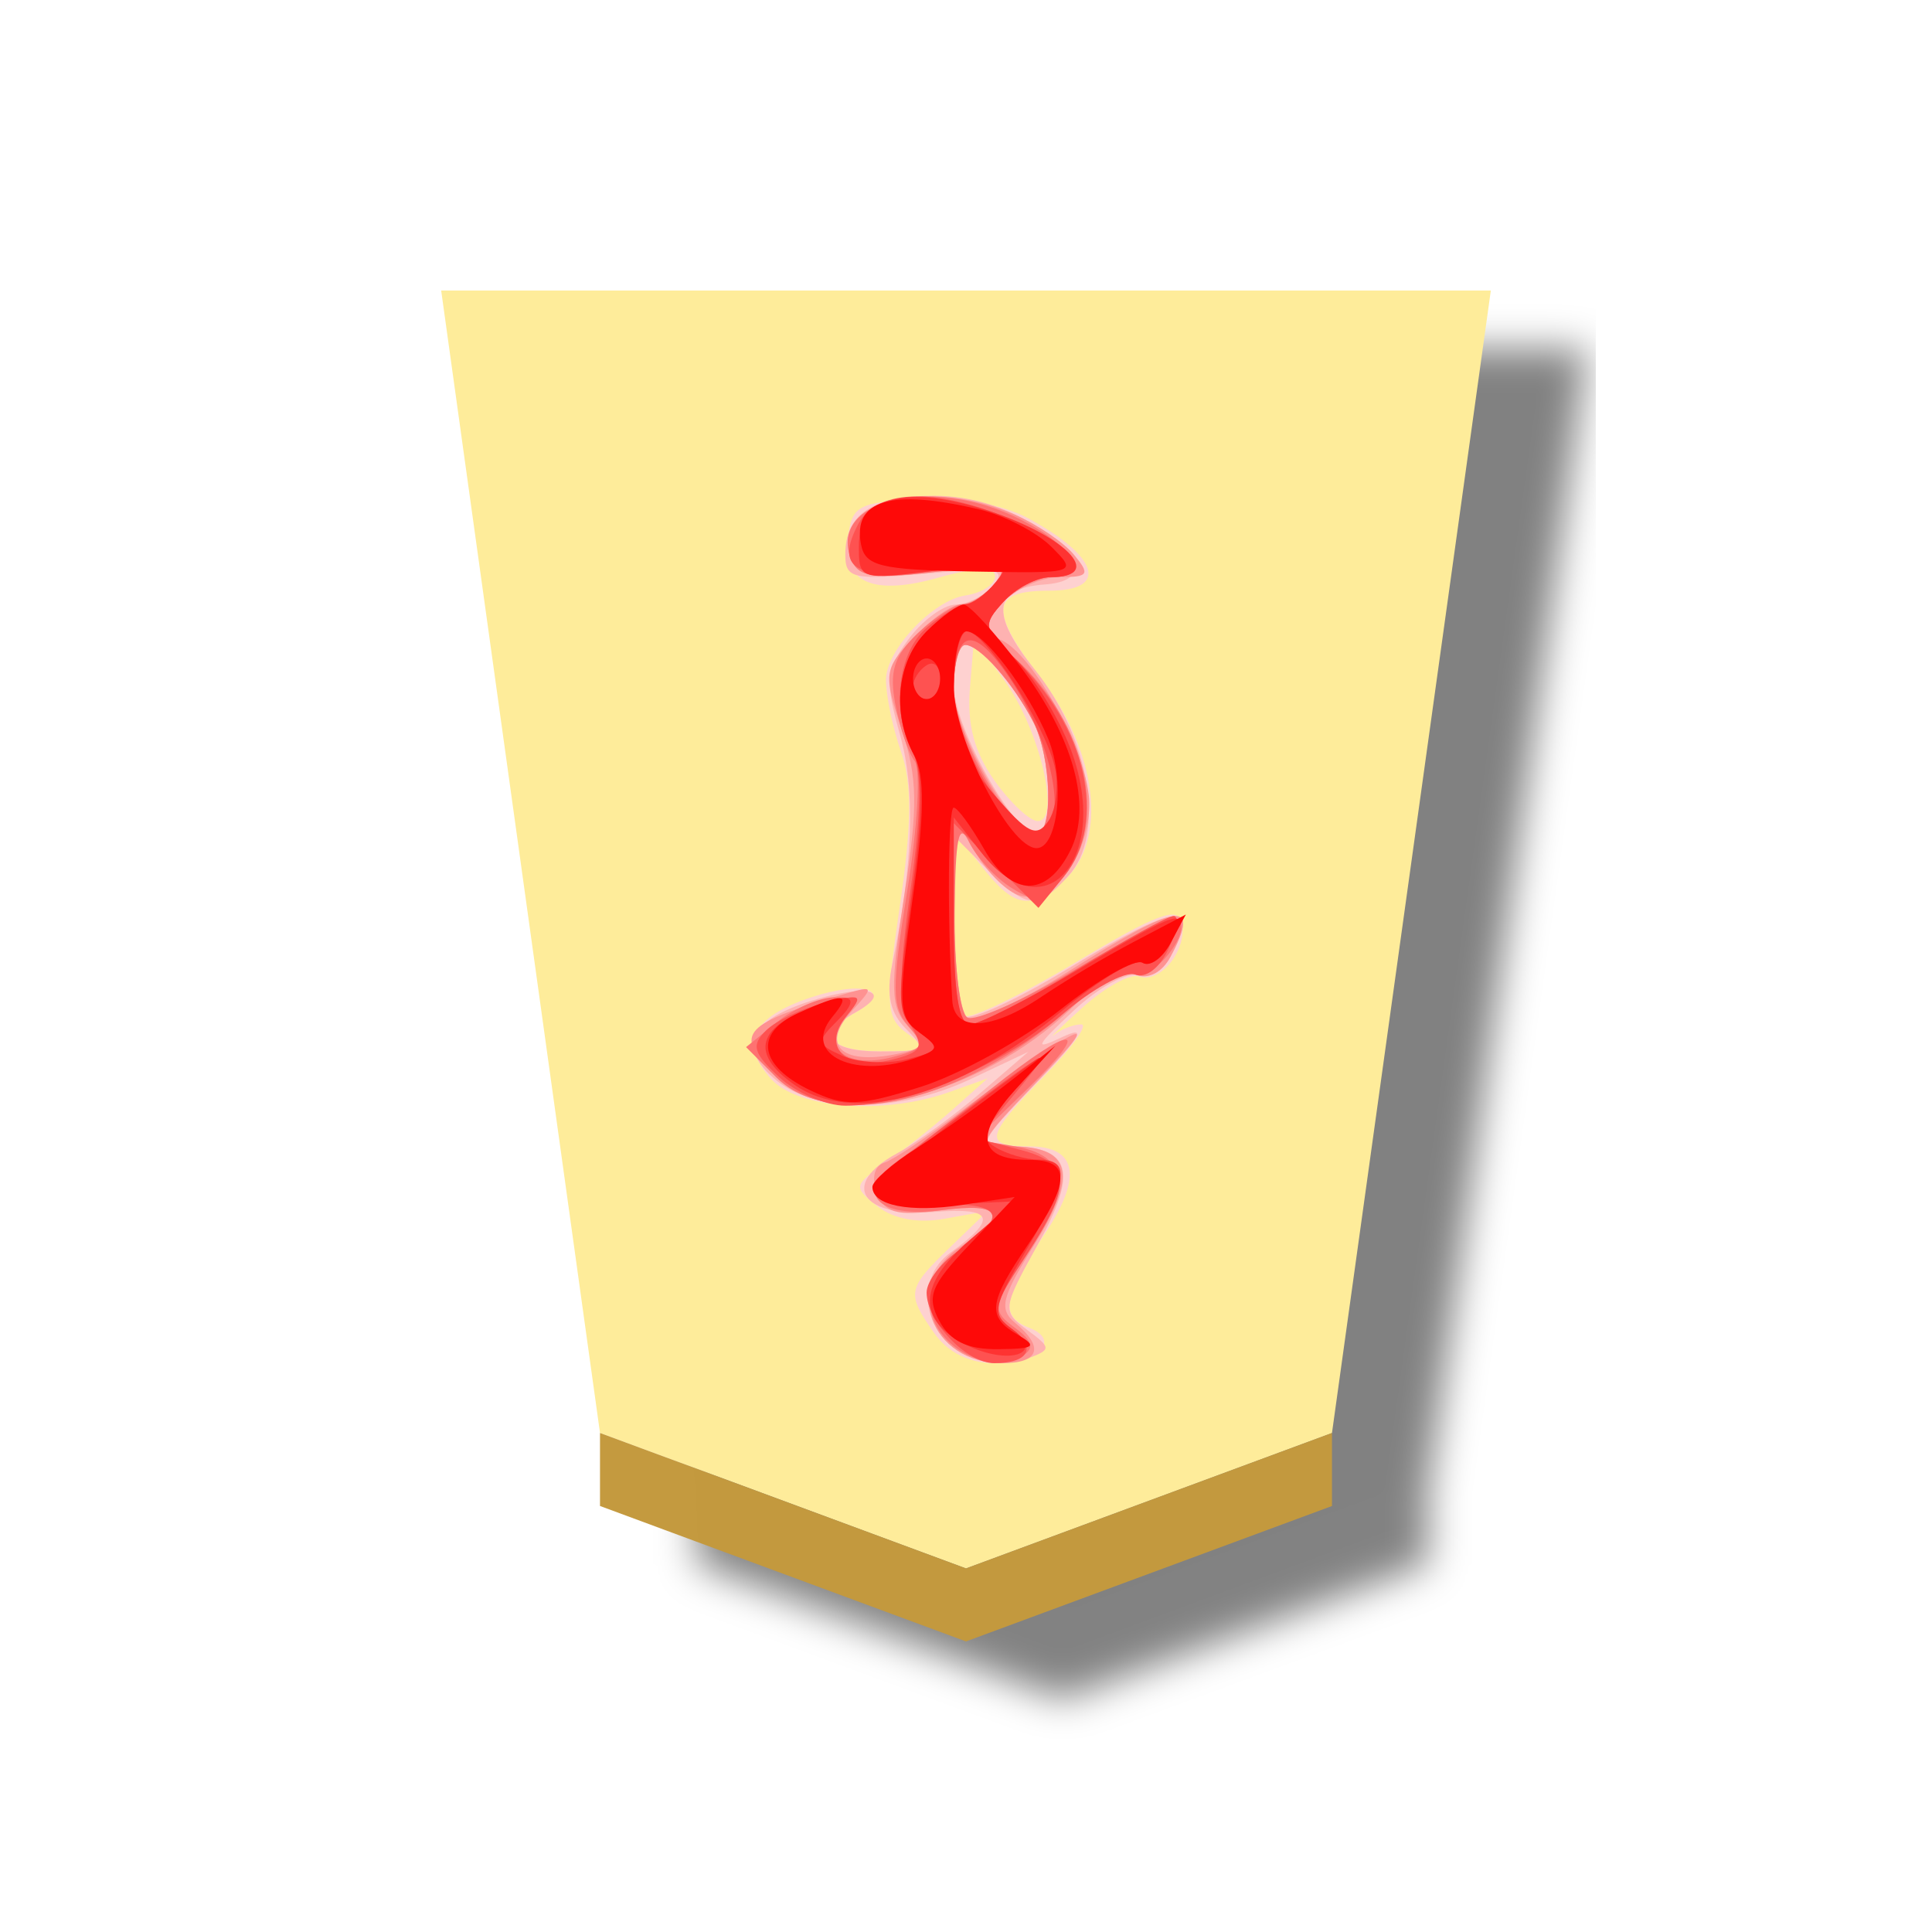
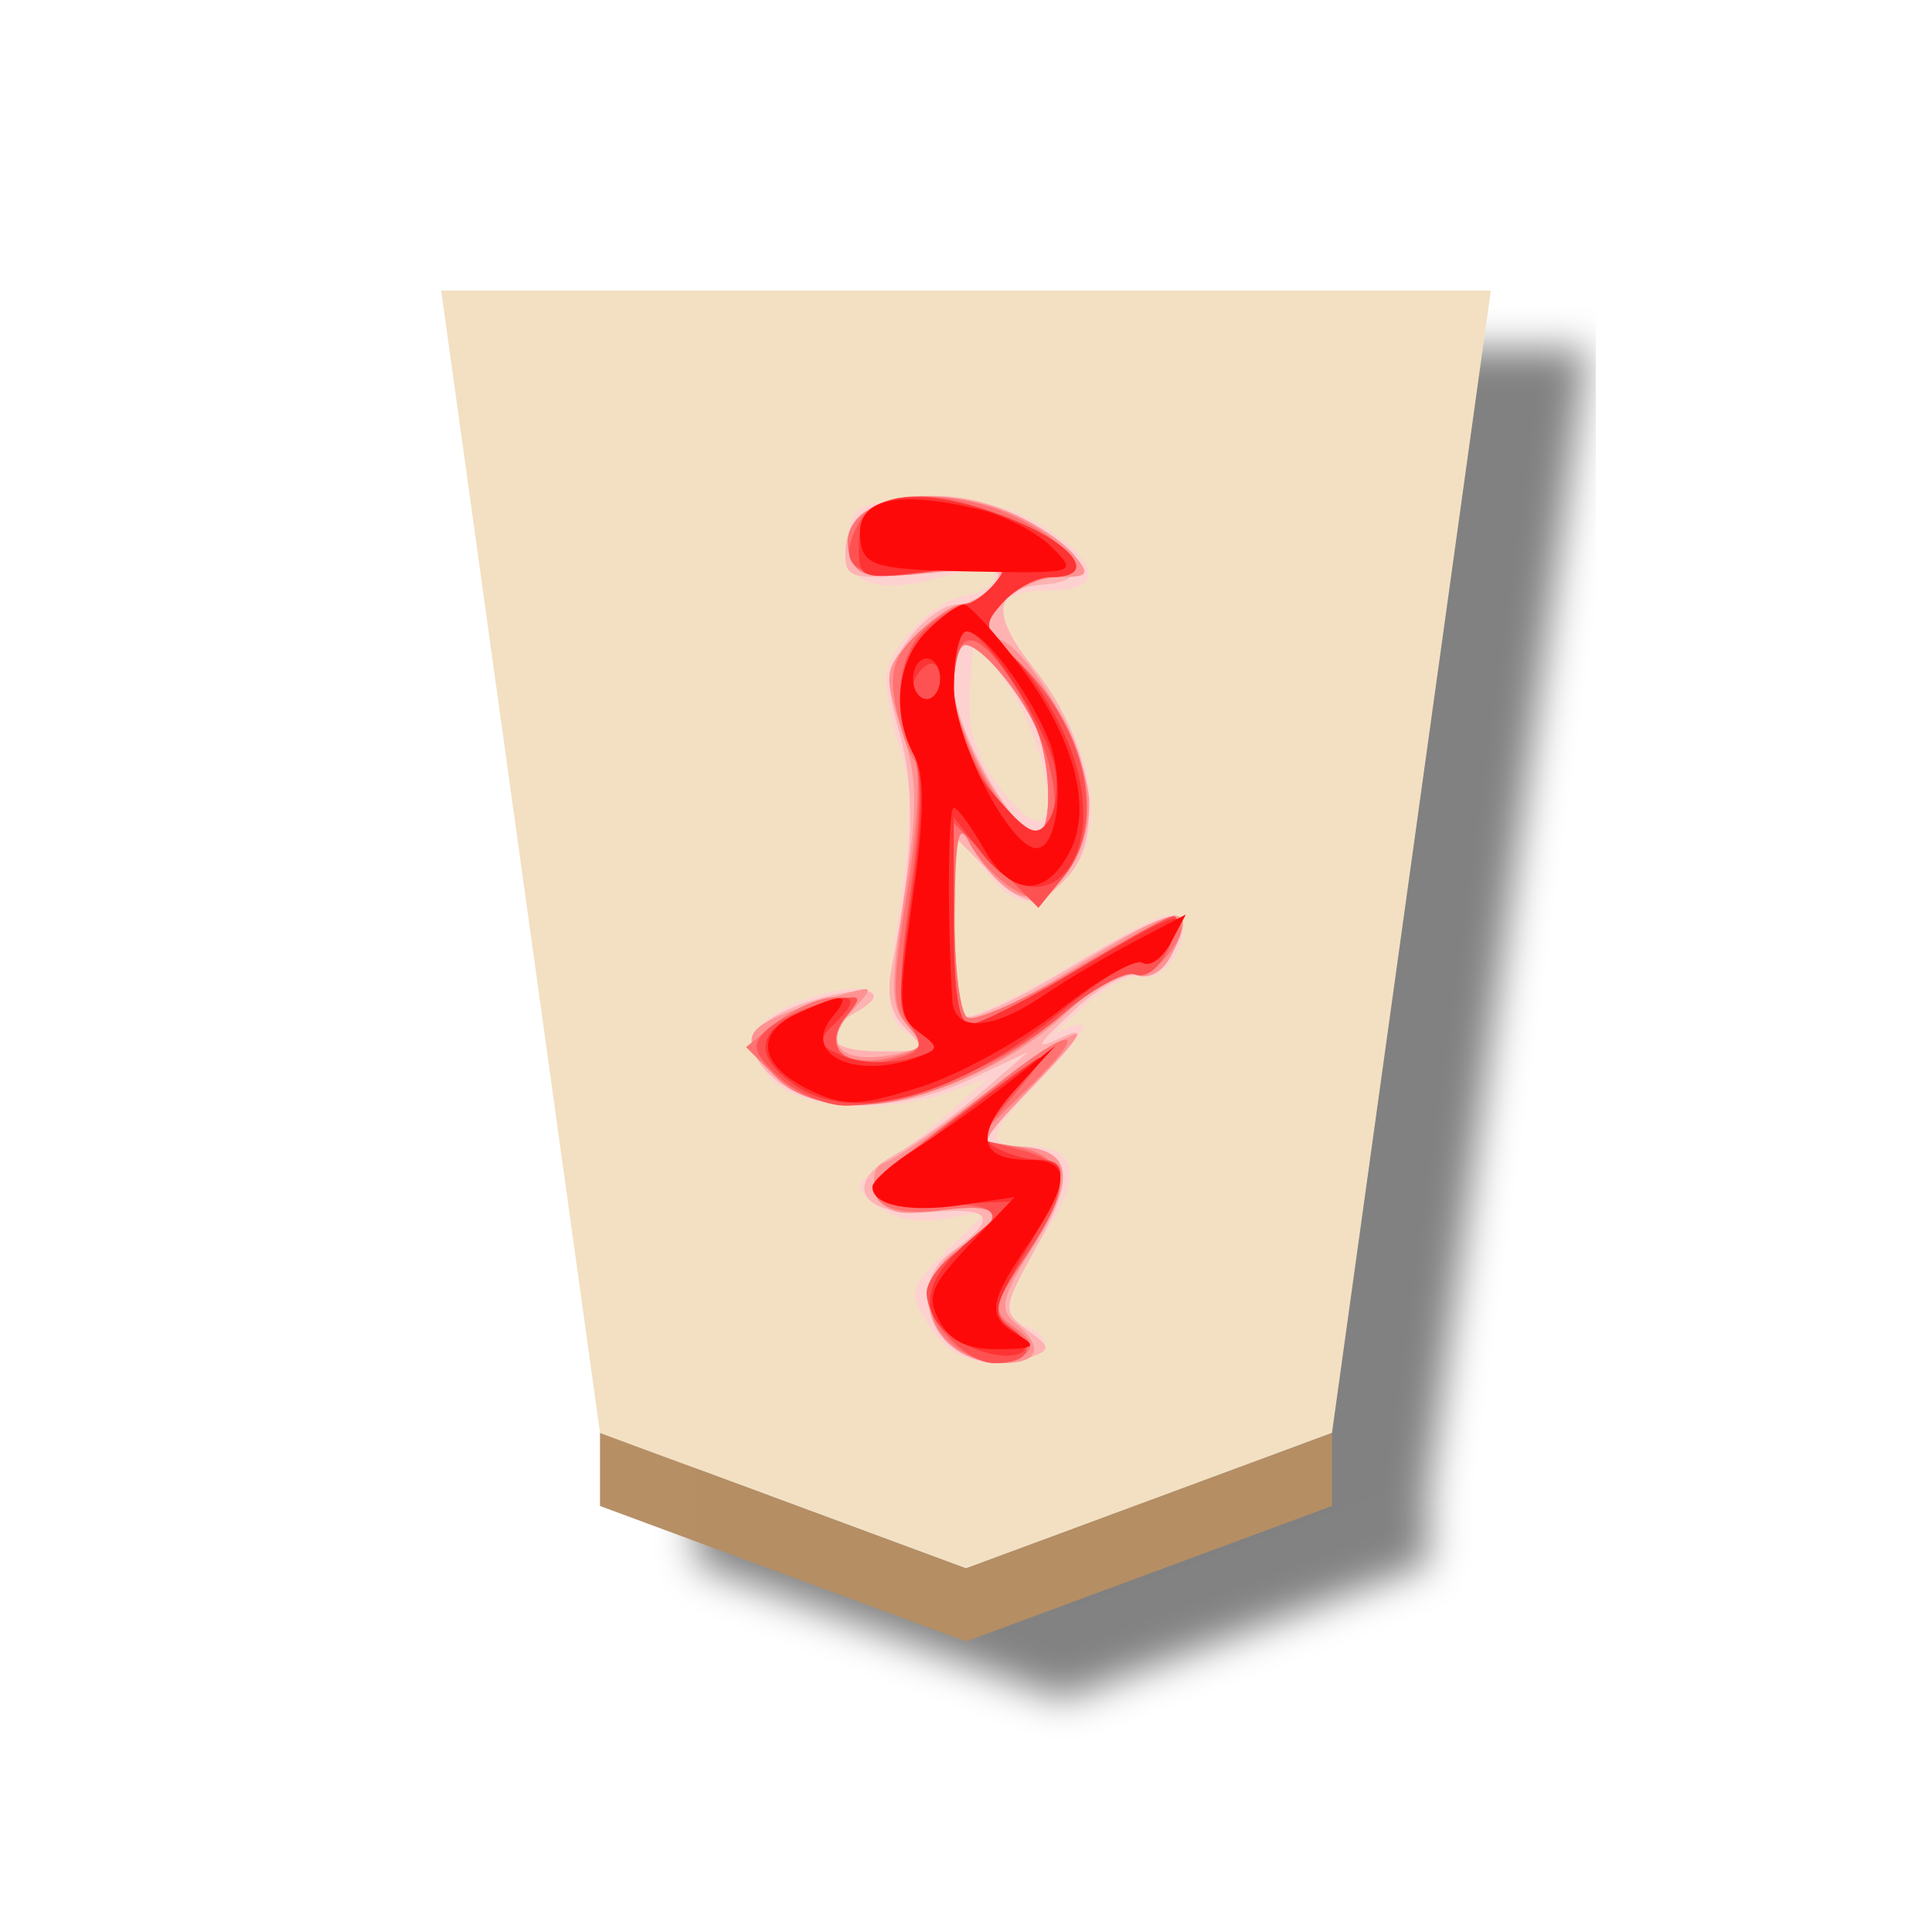
<svg xmlns="http://www.w3.org/2000/svg" viewBox="0 0 60 60">
  <defs>
    <filter id="1NY_svg__a" color-interpolation-filters="sRGB">
      <feFlood flood-color="#000" flood-opacity=".498" result="flood" />
      <feComposite in="flood" in2="SourceGraphic" operator="in" result="composite1" />
      <feGaussianBlur in="composite1" result="blur" stdDeviation="1" />
      <feOffset dx="5" dy="3" result="offset" />
      <feComposite in="SourceGraphic" in2="offset" result="composite2" />
    </filter>
  </defs>
  <g opacity=".99">
    <g filter="url(#1NY_svg__a)" transform="matrix(.6 0 0 .6 -286.101 -161.266)">
-       <path fill="#feec99" d="m526.835 349.958 18.943-7.01L554 283.815h-54.33l8.221 59.13z" />
-       <path fill="#c3983c" fill-opacity=".992" d="M507.891 346.726v-3.78l18.944 7.012 18.943-7.01v3.779l-18.943 7.01z" />
+       <path fill="#f3e0c2" d="m526.835 349.958 18.943-7.01L554 283.815h-54.33l8.221 59.13z" />
+       <path fill="#b48d63" fill-opacity=".992" d="M507.891 346.726v-3.78l18.944 7.012 18.943-7.01v3.779l-18.943 7.01z" />
    </g>
    <g opacity=".99">
      <path fill="#fed1d1" d="M31.935 16.097c2.199 1.195 2.507 2.247.655 2.247-1.84 0-1.894.592-.247 2.748 1.743 2.284 2.057 5.022.715 6.236-1.058.957-1.55.878-2.565-.413l-.874-1.109v2.768c0 1.522.152 2.861.335 2.975.185.114 1.747-.64 3.472-1.673 2.503-1.5 3.167-1.746 3.277-1.215.177.837-.67 1.897-1.328 1.663-.271-.097-1.065.34-1.763.972s-1.086 1.006-.863.833.596-.316.829-.316c.231 0-.28.718-1.137 1.596-1.843 1.887-1.912 2.192-.494 2.192 1.535 0 1.688.972.442 2.805-1.253 1.845-1.348 2.476-.428 2.829.997.382.293 1.1-1.08 1.1-.777 0-1.45-.336-1.87-.936-.869-1.242-.845-1.372.503-2.673l1.158-1.119-1.316.239c-.842.153-1.601.014-2.105-.383-.76-.6-.752-.648.25-1.347a28 28 0 0 0 2.105-1.676l1.066-.95-1.185.423c-2.011.72-4.697.526-5.536-.4-1.003-1.11-.6-1.932 1.248-2.542 1.634-.54 2.586-.21 1.366.473-1.202.673-.837 1.21.82 1.21 1.377 0 1.468-.062.807-.546-.685-.5-.705-.835-.245-3.984.372-2.547.381-3.784.036-4.777-.258-.738-.468-1.744-.468-2.236 0-.919 1.45-2.463 2.459-2.617.69-.106 1.12-.5.845-.775-.111-.111-.85-.018-1.638.21-2.045.585-3.007.18-2.848-1.199.12-1.033.297-1.13 2.234-1.22 1.317-.062 2.577.158 3.367.587zm-1.05 8.144c.492.692 1.097 1.258 1.343 1.258.725 0 .071-2.81-1.004-4.318l-.973-1.364-.131 1.583c-.09 1.098.144 1.967.765 2.84z" />
      <path fill="#feb0b0" d="M32.188 16.362c1.473.993 1.574 1.691.257 1.789-1.615.118-1.704.909-.3 2.655 1.71 2.13 2.197 5.11 1.043 6.387-.971 1.074-1.286 1.048-2.535-.201l-1.034-1.034v2.692c0 1.481.162 2.793.362 2.916.198.122 1.609-.53 3.133-1.45 3.49-2.103 4.193-2.19 3.233-.396-.234.439-.69.697-1.012.574-.321-.123-1.219.369-1.993 1.095-1.2 1.125-1.252 1.246-.356.82.8-.377.602-.03-.823 1.447-1.794 1.857-1.83 1.945-.822 1.945 1.927 0 2.154.77.894 3.04-1.111 2.002-1.12 2.075-.342 2.655.757.56.76.612.057.881-.41.157-1.244.112-1.854-.102-1.4-.49-1.738-2.337-.58-3.172 1.482-1.069 1.344-1.413-.509-1.266-2.265.18-2.926-.85-1.161-1.811.627-.342 1.805-1.194 2.615-1.892l1.474-1.269-1.77.837c-2.235 1.056-4.779 1.082-6.04.06-1.26-1.02-.874-1.884 1.113-2.493 1.72-.528 2.53-.299 1.327.375-1.19.667-.844 1.21.77 1.21 1.401 0 1.455-.046.803-.7-.5-.5-.623-1.072-.43-1.999.654-3.136.73-5.398.24-7.147-.466-1.664-.437-1.99.258-2.944.43-.59 1.09-1.079 1.467-1.086s.907-.28 1.178-.607c.417-.502.105-.558-2.053-.362-2.318.21-2.546.158-2.546-.585 0-1.264.85-1.826 2.758-1.826a5.76 5.76 0 0 1 3.178.963zM29.619 21.3c0 1.258 1.878 4.62 2.581 4.62.526 0 .45-2.417-.11-3.5-.624-1.21-1.67-2.392-2.115-2.392-.195 0-.356.572-.356 1.272" />
      <path fill="#fe9090" d="M31.513 15.981c.695.302 1.524.864 1.84 1.246.512.616.458.696-.46.696-.571 0-1.378.375-1.792.833-.695.767-.698.855-.054 1.101 1.025.394 2.782 3.62 2.782 5.107 0 1.662-1.22 3.212-2.226 2.826-.411-.157-1.018-.785-1.348-1.393-.57-1.049-.603-.945-.619 1.918-.009 1.666.178 3.147.415 3.293s1.652-.504 3.146-1.447c3.402-2.15 4.118-2.25 3.15-.441-.259.484-.683.7-1.08.549-.4-.153-1.173.252-1.993 1.044-2.859 2.761-7.45 3.86-9.126 2.183-1.367-1.367-1.159-1.655 1.84-2.555 1.194-.357 1.2-.35.438.49-.925 1.024-.304 1.633 1.344 1.318.937-.18.98-.27.418-.89-.536-.593-.551-1.164-.106-4.04.432-2.793.418-3.654-.081-5.168-.57-1.735-.553-1.866.373-2.852.534-.569 1.2-1.034 1.478-1.034.279 0 .746-.289 1.04-.642.47-.567.257-.61-1.834-.364-1.976.232-2.411.164-2.634-.416-.67-1.744 2.355-2.554 5.09-1.362zm-1.894 5.392c0 1.311 1.838 4.547 2.583 4.547.524 0 .448-2.418-.112-3.5-.624-1.21-1.67-2.392-2.115-2.392-.195 0-.356.605-.356 1.345m2.544 12.257c-1.825 1.916-1.847 1.97-.79 1.97 1.9 0 2.116.859.766 3.03-1.043 1.675-1.129 2.025-.605 2.46.906.751.743 1.245-.411 1.245-2.242 0-3.11-2.427-1.293-3.617 1.515-.993 1.297-1.386-.624-1.129-1.36.182-1.731.08-1.97-.54-.178-.465-.088-.835.227-.94.287-.096 1.334-.794 2.327-1.552s2.355-1.72 3.027-2.138c.978-.607.846-.365-.654 1.211" />
      <path fill="#fe7070" d="M31.699 16.135c1.658.843 2.17 1.788.967 1.788-.447 0-1.126.346-1.507.77-.653.72-.628.831.41 1.788 2.169 2 2.847 5.042 1.497 6.708-.672.83-.868.876-1.657.383-.492-.307-1.083-.947-1.314-1.421-.32-.66-.425-.155-.447 2.164-.016 1.666.159 3.142.387 3.284.229.142 1.75-.535 3.382-1.504 1.63-.97 3.066-1.66 3.19-1.536.41.41-.813 1.911-1.38 1.693-.305-.117-1.253.401-2.107 1.15-3.265 2.867-7.296 3.77-9.04 2.027l-.91-.91.957-.774c.526-.426 1.337-.774 1.802-.774.716 0 .764.1.308.649-.755.91.033 1.573 1.447 1.218 1.008-.254 1.067-.36.528-.97-.522-.592-.525-1.176-.031-4.235.316-1.951.417-3.75.224-3.998s-.463-1.043-.6-1.765c-.193-1.024-.037-1.512.705-2.21.524-.492 1.154-.895 1.401-.895.246 0 .687-.289.98-.642.471-.567.258-.61-1.833-.364-1.976.232-2.411.164-2.634-.416-.709-1.847 2.548-2.593 5.275-1.208m-2.08 5.268c0 1.378 1.765 4.518 2.54 4.518.559 0 .512-2.377-.069-3.5-.624-1.211-1.67-2.393-2.115-2.393-.195 0-.356.619-.356 1.375m2.293 12.408-1.624 1.577 1.239.215c1.651.286 1.757 1.25.369 3.349-1.083 1.635-1.103 1.752-.383 2.279.554.405.622.64.25.869-.948.587-2.54-.15-2.83-1.31-.226-.894-.062-1.27.835-1.922 1.554-1.133 1.39-1.54-.515-1.285-2.017.27-2.751-.549-1.374-1.531.51-.364 1.818-1.372 2.905-2.24 2.548-2.035 3.223-2.035 1.128 0z" />
      <path fill="#fe5050" d="M31.619 16.229c1.854.841 2.364 1.694 1.012 1.694-.427 0-1.09.346-1.472.77-.653.72-.631.83.331 1.733 2.24 2.105 2.923 5.1 1.55 6.795l-.79.974-1.315-1.315-1.316-1.316v3.124c0 2.219.153 3.124.526 3.124.29 0 1.757-.756 3.263-1.684 1.504-.924 2.873-1.682 3.042-1.682s.098.459-.158 1.019c-.268.589-.704.926-1.033.8-.313-.12-1.354.453-2.311 1.273-1.818 1.556-4.792 2.8-6.691 2.8-.61 0-1.54-.403-2.068-.894-.8-.745-.866-.985-.395-1.445.31-.303 1.132-.69 1.827-.86 1.155-.282 1.212-.246.67.412-.8.97-.028 1.72 1.403 1.359.934-.234 1.014-.378.59-1.059-.375-.6-.376-1.61-.004-4.238.326-2.306.35-3.709.072-4.228-.683-1.276-.48-3.115.43-3.895.466-.399 1.011-.725 1.212-.725.2 0 .616-.303.922-.672.504-.608.331-.645-1.792-.38-2.579.323-3.211-.054-2.456-1.465.59-1.1 2.555-1.107 4.95-.02zm-1.999 5.324c0 1.396 1.721 4.367 2.53 4.367 1.148 0 .568-3.018-.987-5.139-1.033-1.412-1.544-1.156-1.544.772zm1.947 12.352-1.208 1.46 1.315.34c1.611.418 1.647 1.091.173 3.319-1.05 1.587-1.083 1.762-.427 2.242.79.578.54 1.069-.543 1.069-.86 0-2.1-1.297-2.1-2.194 0-.36.474-.965 1.053-1.345 1.538-1.008 1.29-1.471-.736-1.381-2.319.103-2.301-.525.06-2.31 3.548-2.68 3.7-2.756 2.413-1.2" />
      <path fill="#fe2f2f" d="M30.485 15.796c2.539.771 3.907 2.127 2.146 2.127-.427 0-1.09.346-1.472.77-.653.72-.63.83.345 1.746.572.538 1.353 1.799 1.737 2.8 1.285 3.366-.759 5.786-2.75 3.256l-.872-1.11V28.6c0 2.205.158 3.213.502 3.213.276 0 1.777-.758 3.335-1.684 3.243-1.926 3.52-2.006 2.892-.83-.252.47-.642.74-.867.6-.225-.139-1.333.52-2.462 1.465-3.212 2.69-6.518 3.607-8.356 2.318-1.231-.861-1.184-1.62.136-2.223 1.534-.699 2.048-.603 1.218.228-.675.676-.667.739.153 1.105.479.213 1.38.261 2 .104 1.05-.263 1.078-.324.377-.836-.697-.508-.716-.835-.247-4.186.356-2.541.378-3.88.072-4.45-.685-1.28-.513-2.899.406-3.817.462-.463 1.008-.842 1.21-.842.204 0 .622-.303.928-.672.504-.608.326-.644-1.842-.373-2.362.296-2.401.283-2.401-.756 0-1.493 1.365-1.91 3.812-1.168m-.866 5.615c0 1.394.285 2.137 1.252 3.263 1.048 1.222 1.32 1.355 1.687.825.24-.347.33-1.104.197-1.683-.303-1.324-2.168-4.209-2.72-4.209-.23 0-.415.812-.415 1.804zm-1.263-.096c0 .218.19.396.422.396s.42-.295.42-.656c0-.36-.188-.54-.42-.396s-.422.438-.422.657zm3.165 12.533c-1.05 1.146-1.153 1.437-.631 1.766.343.216.955.397 1.36.4 1.007.01.928.583-.39 2.83-1.042 1.78-1.072 1.96-.408 2.446 1.032.754-.13 1.131-1.453.472-1.527-.762-1.491-1.872.108-3.244l1.406-1.209-2.104.093c-1.325.059-2.104-.08-2.104-.378 0-.393 1.789-1.908 4.84-4.096.347-.248.066.166-.624.92" />
      <path fill="#fe0505" d="M30.407 15.819c.78.184 1.79.708 2.245 1.162.823.822.809.827-2.466.767-2.845-.052-3.316-.166-3.446-.839-.265-1.38.93-1.736 3.667-1.09m1.254 4.843c1.679 2.23 2.267 4.37 1.58 5.75-.735 1.472-1.826 1.457-2.676-.037-.405-.711-.83-1.293-.946-1.293-.177-.003-.204 3.447-.045 5.994.06.981 1.23.927 2.781-.129a35 35 0 0 1 2.868-1.703l1.605-.843-.469.876c-.258.481-.652.762-.876.623-.225-.138-1.371.516-2.55 1.455-1.18.938-3.134 2.019-4.344 2.4-1.913.603-2.36.617-3.421.108-1.596-.764-1.759-1.77-.386-2.396 1.434-.653 1.681-.626 1.064.117-.98 1.183.757 1.976 2.7 1.231.619-.237.617-.305-.02-.77-.627-.458-.646-.876-.186-4.117.373-2.623.387-3.84.054-4.463-.706-1.32-.545-2.929.384-3.859.462-.462.984-.835 1.157-.828s.95.855 1.726 1.885zm-2.042.638c0 1.643 1.734 5.04 2.573 5.04.666 0 .892-2.114.363-3.391-.638-1.541-2.01-3.342-2.545-3.342-.215 0-.39.762-.39 1.693zm-1.263-.22c0 .347.19.631.422.631s.42-.284.42-.631-.188-.631-.42-.631-.422.283-.422.63zm3.217 12.714c-1.325 1.45-1.19 2.227.387 2.227 1.303 0 1.296.67-.025 2.616-1.248 1.837-1.295 2.253-.316 2.823.611.355.506.43-.617.44-.954.01-1.493-.248-1.827-.873-.408-.761-.276-1.097.931-2.37l1.407-1.484-1.602.243c-1.66.253-2.818.024-2.818-.556 0-.184.617-.724 1.369-1.2a41 41 0 0 0 2.84-2.024l1.474-1.159z" />
    </g>
  </g>
</svg>
